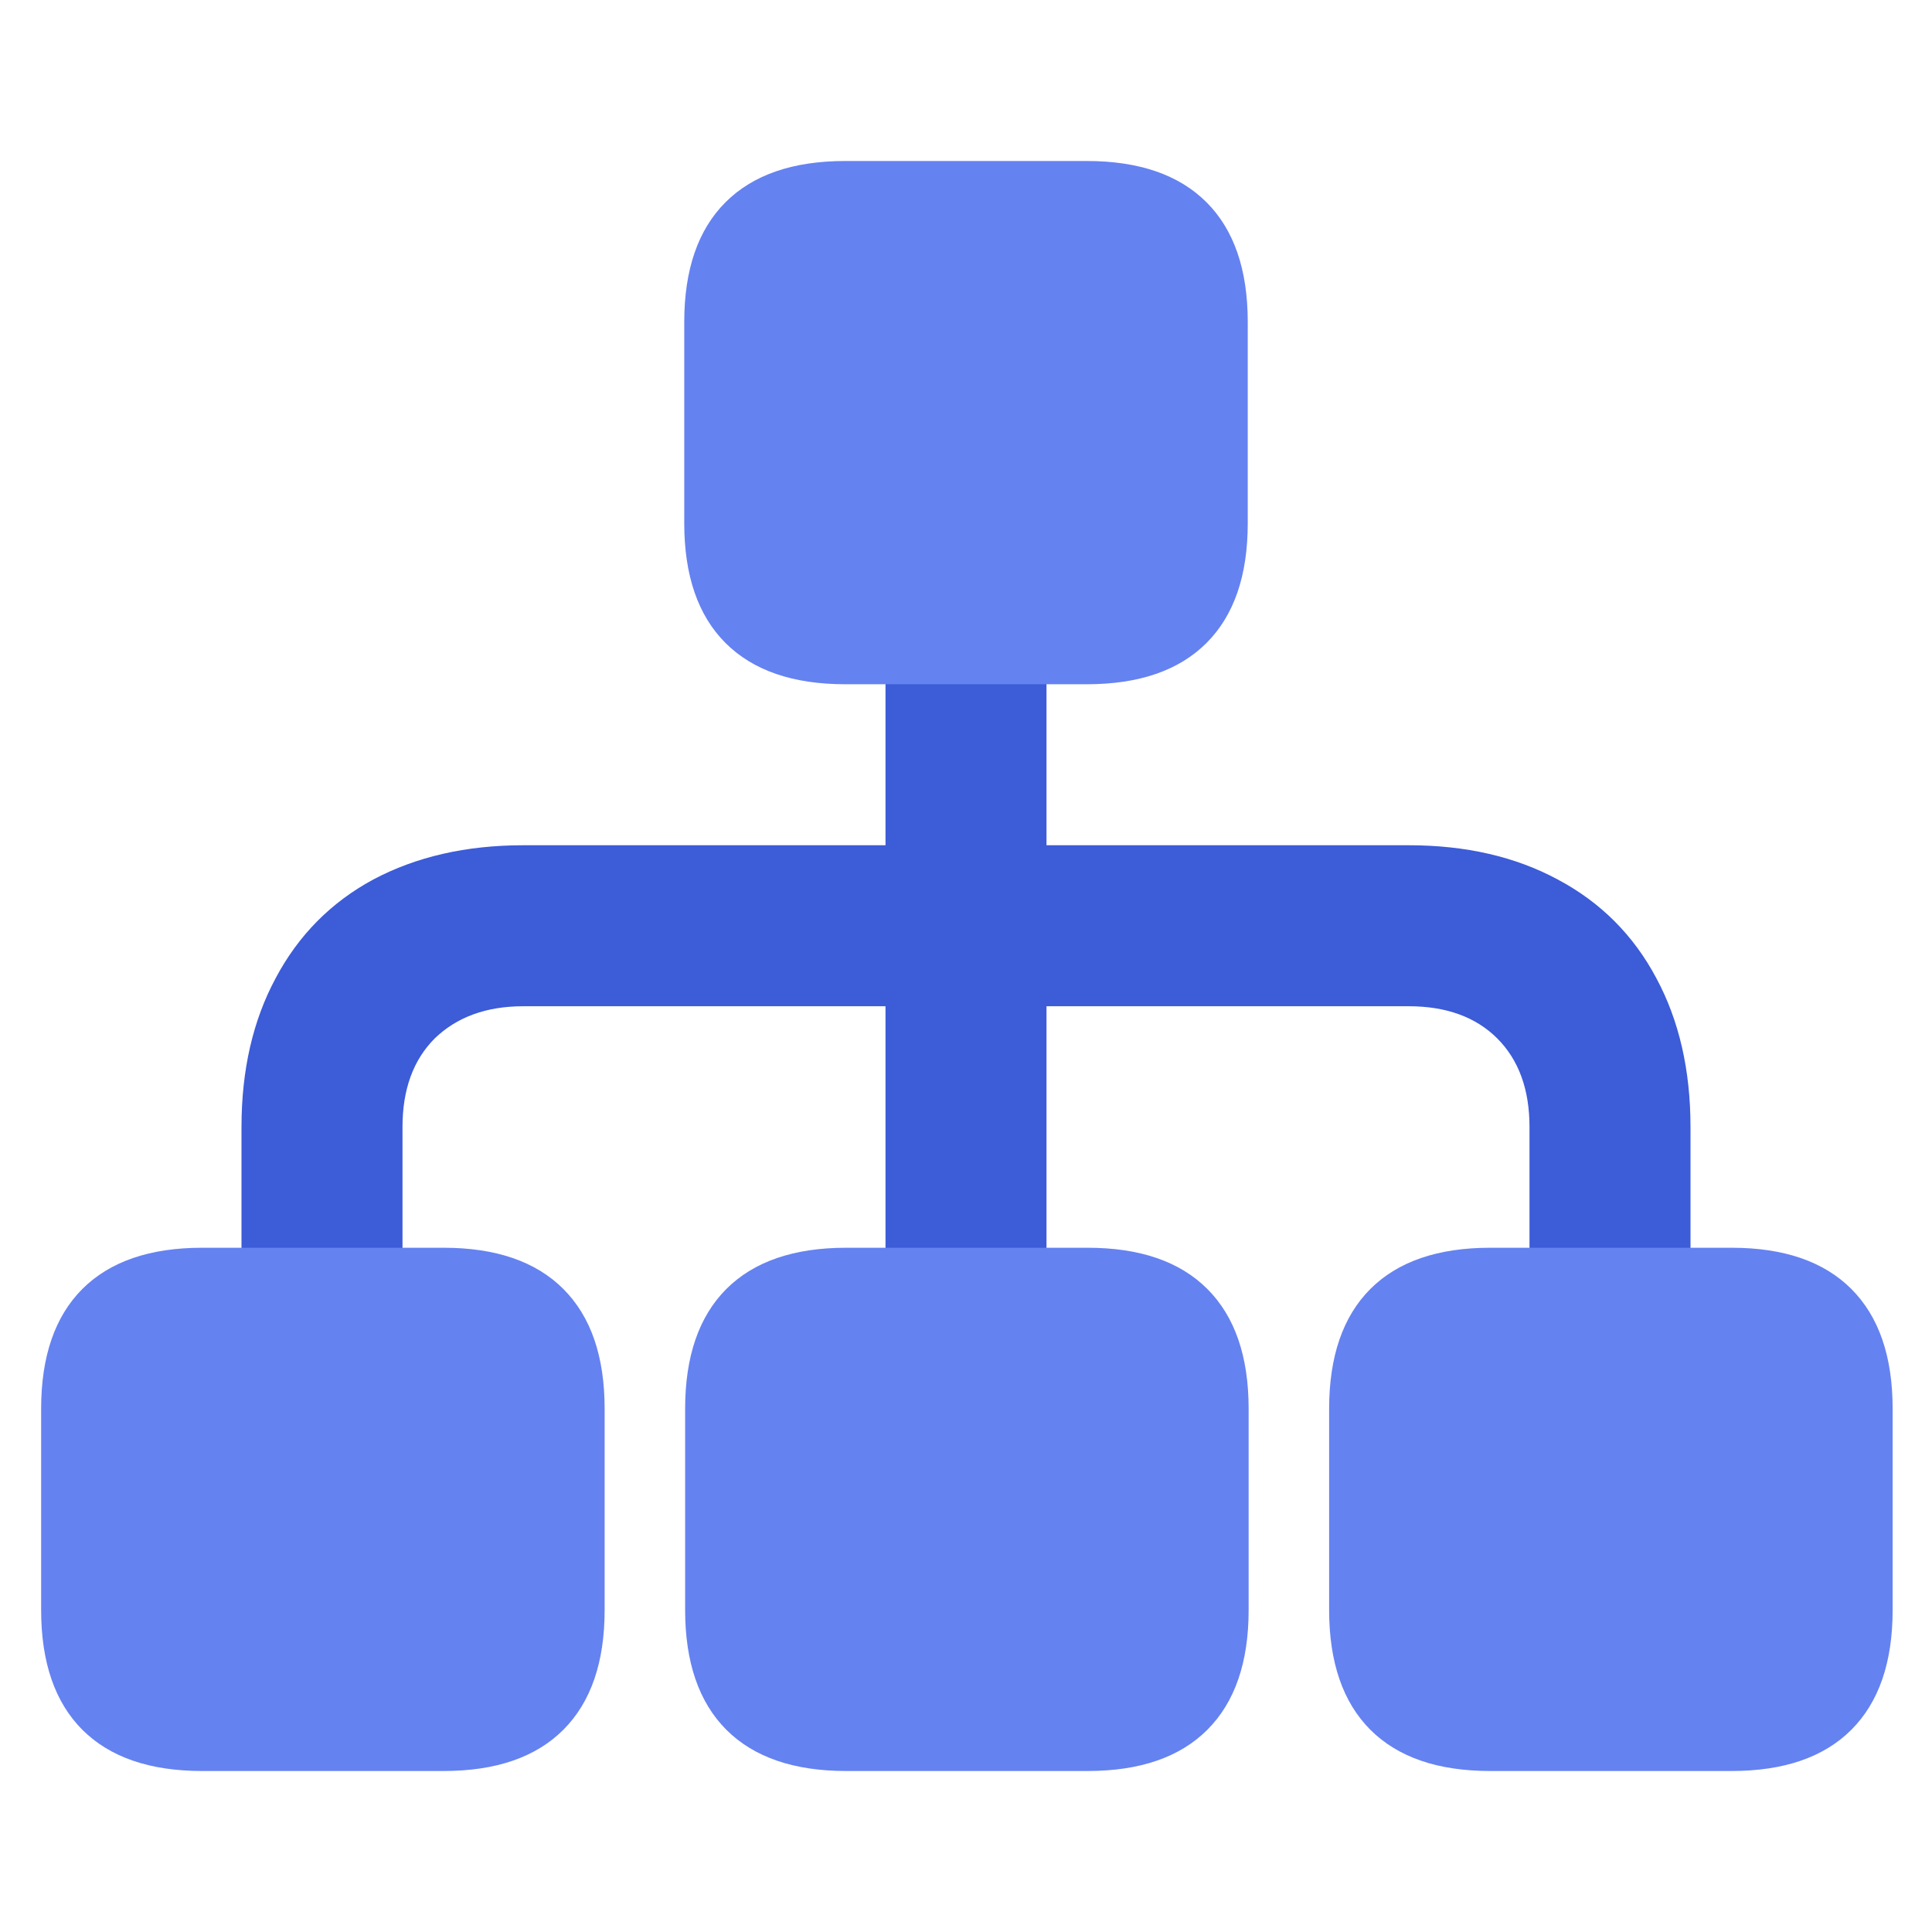
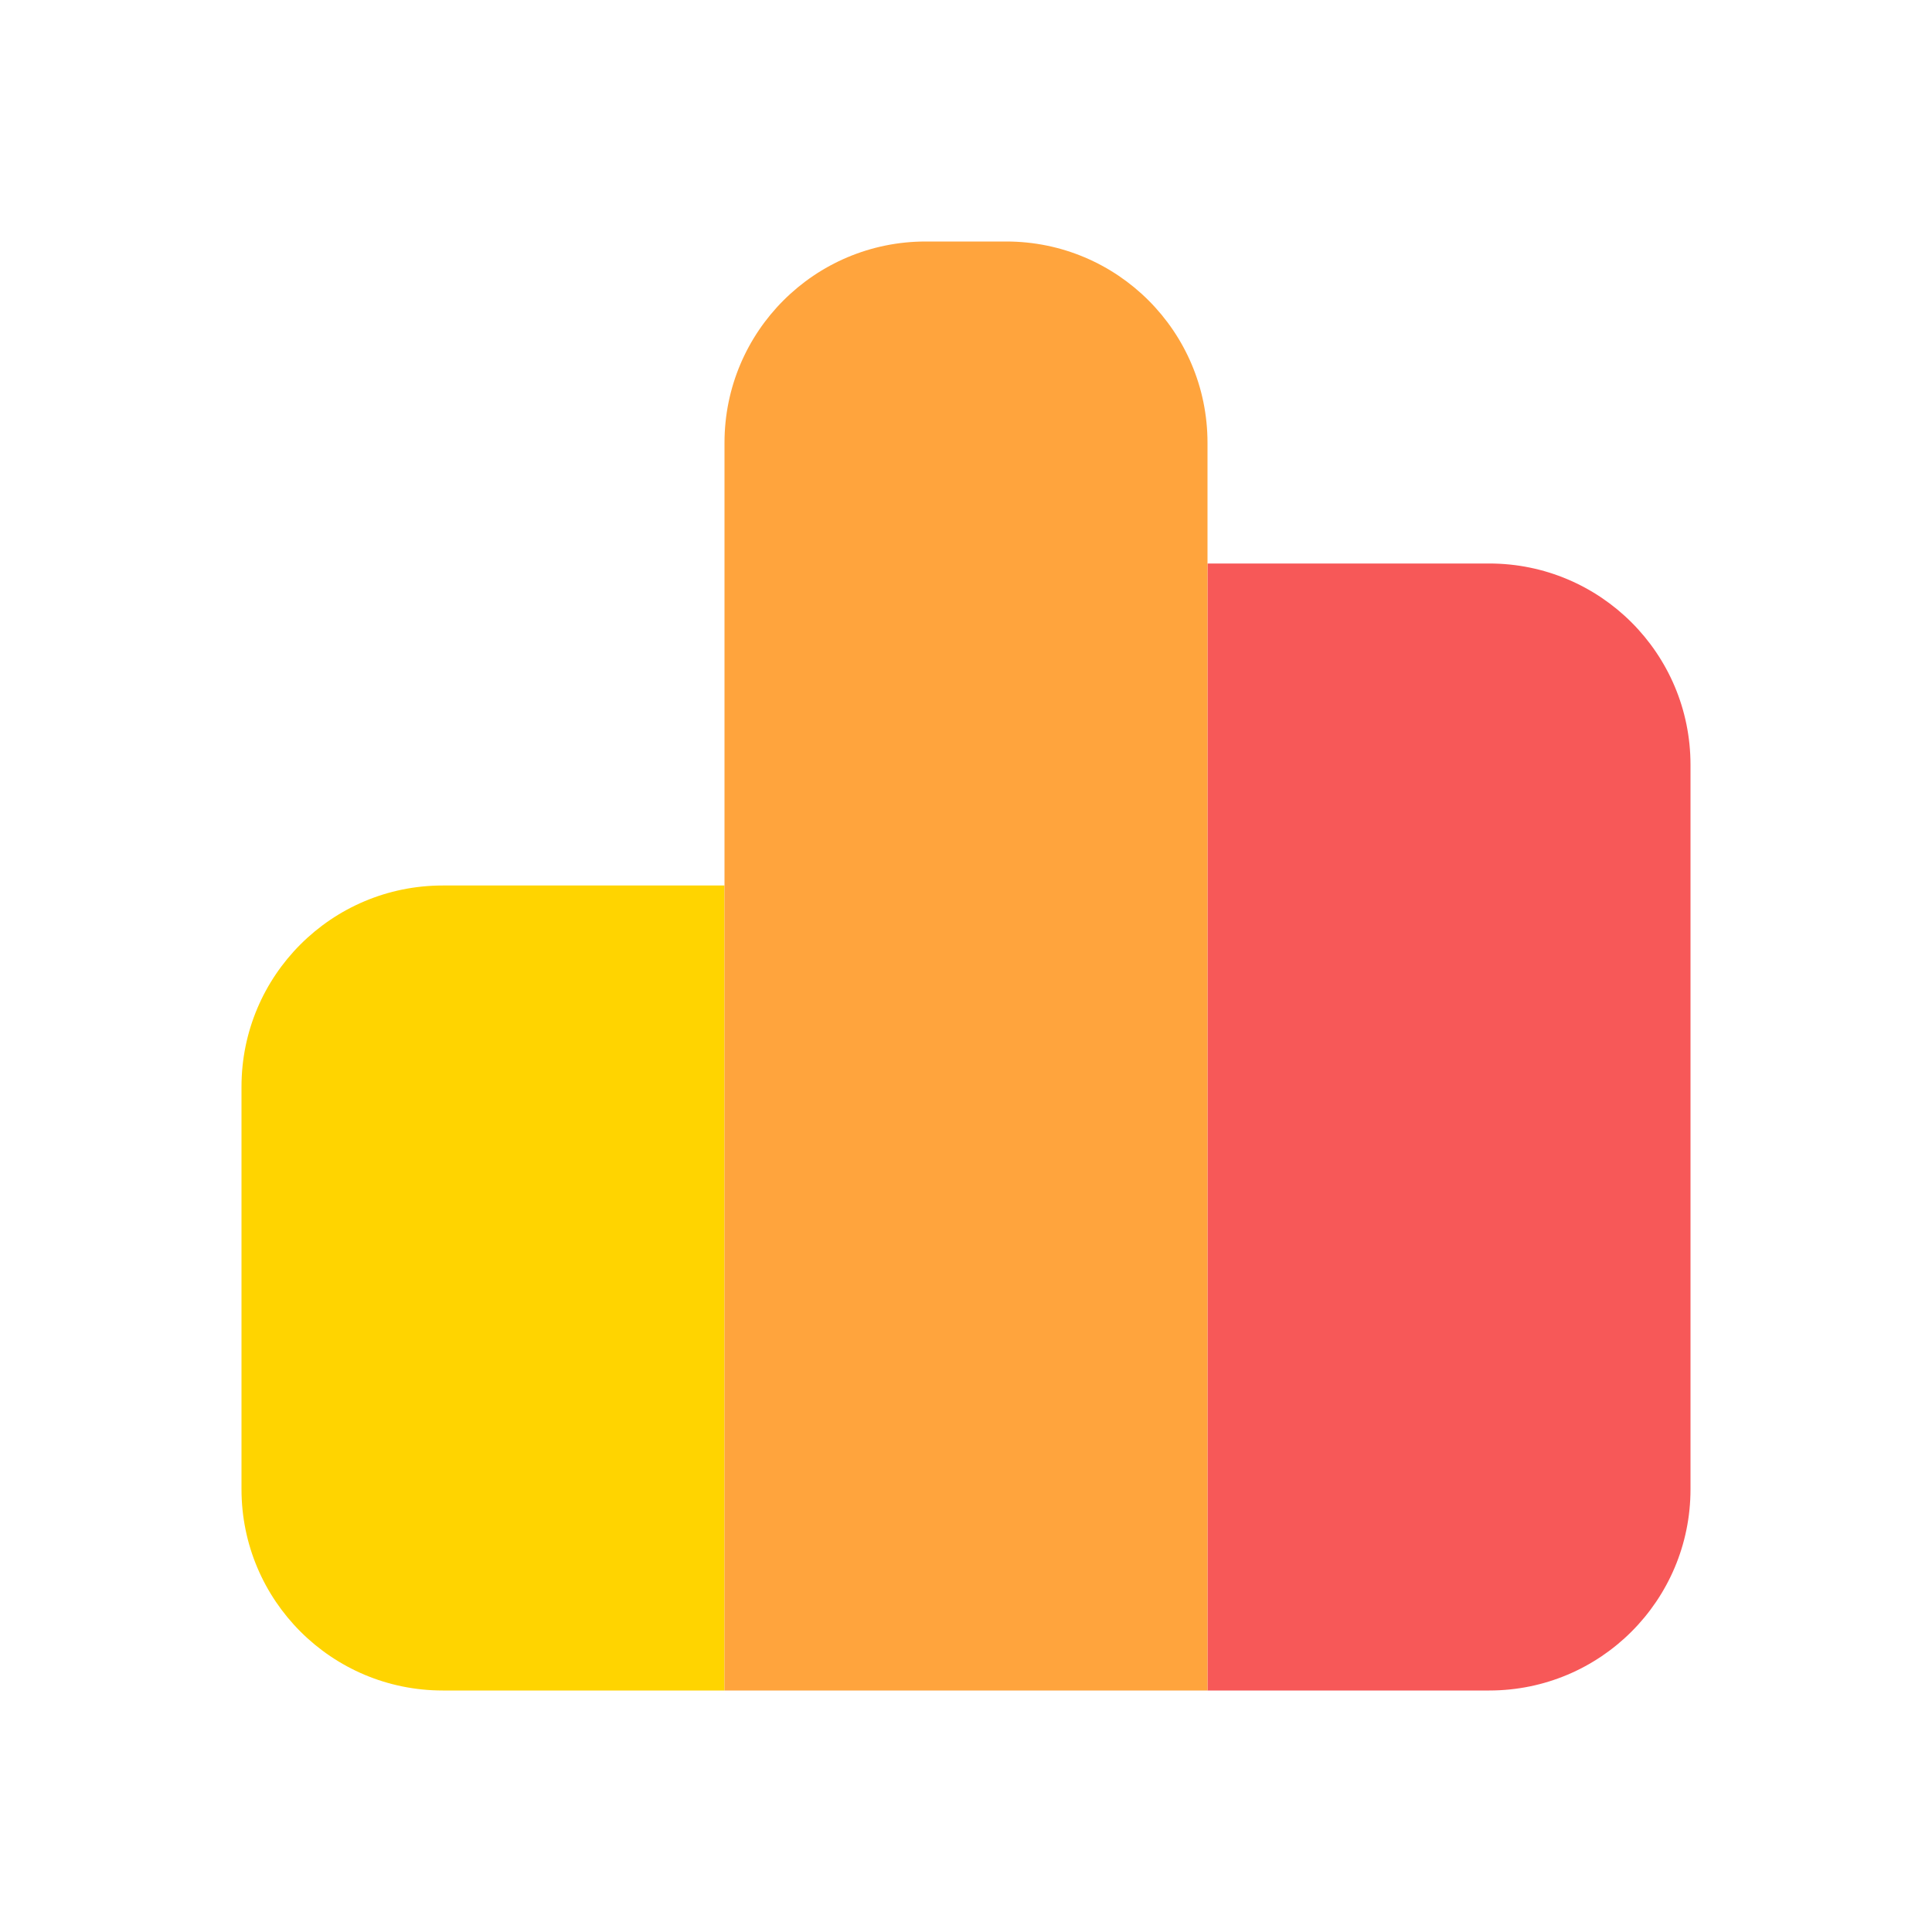
<svg xmlns="http://www.w3.org/2000/svg" width="24" height="24" viewBox="0 0 24 24" fill="none">
-   <path d="M13 10.5H17.5C18.208 10.5 18.825 10.642 19.35 10.925C19.883 11.208 20.292 11.617 20.575 12.15C20.858 12.675 21 13.292 21 14V16H19V14C19 13.533 18.866 13.167 18.6 12.9C18.333 12.634 17.967 12.5 17.5 12.5H13V16H11V12.5H6.5C6.042 12.5 5.675 12.634 5.4 12.9C5.134 13.167 5 13.533 5 14V16H3V14C3 13.292 3.142 12.675 3.425 12.15C3.708 11.617 4.113 11.208 4.638 10.925C5.171 10.642 5.792 10.5 6.5 10.5H11V8H13V10.5Z" fill="#3C5CD8" />
-   <path d="M9.012 2.513C8.671 2.854 8.5 3.35 8.5 4V6.5C8.5 7.15 8.671 7.646 9.012 7.987C9.354 8.329 9.85 8.5 10.5 8.5H13.5C14.15 8.5 14.646 8.329 14.988 7.987C15.329 7.646 15.5 7.15 15.5 6.5V4C15.5 3.35 15.329 2.854 14.988 2.513C14.646 2.171 14.15 2 13.5 2H10.5C9.85 2 9.354 2.171 9.012 2.513Z" fill="#6582F1" />
-   <path d="M9.023 16.012C8.682 16.354 8.511 16.85 8.511 17.5V20C8.511 20.65 8.682 21.146 9.023 21.488C9.365 21.829 9.861 22 10.511 22H13.511C14.161 22 14.657 21.829 14.998 21.488C15.34 21.146 15.511 20.65 15.511 20V17.5C15.511 16.85 15.34 16.354 14.998 16.012C14.657 15.671 14.161 15.5 13.511 15.5H10.511C9.861 15.5 9.365 15.671 9.023 16.012Z" fill="#6582F1" />
-   <path d="M17.023 16.012C16.682 16.354 16.511 16.85 16.511 17.5V20C16.511 20.65 16.682 21.146 17.023 21.488C17.365 21.829 17.861 22 18.511 22H21.511C22.161 22 22.657 21.829 22.998 21.488C23.34 21.146 23.511 20.65 23.511 20V17.5C23.511 16.85 23.34 16.354 22.998 16.012C22.657 15.671 22.161 15.5 21.511 15.5H18.511C17.861 15.5 17.365 15.671 17.023 16.012Z" fill="#6582F1" />
-   <path d="M1.023 16.012C0.682 16.354 0.511 16.85 0.511 17.5V20C0.511 20.65 0.682 21.146 1.023 21.488C1.365 21.829 1.861 22 2.511 22H5.511C6.161 22 6.657 21.829 6.998 21.488C7.34 21.146 7.511 20.65 7.511 20V17.5C7.511 16.85 7.34 16.354 6.998 16.012C6.657 15.671 6.161 15.5 5.511 15.5H2.511C1.861 15.5 1.365 15.671 1.023 16.012Z" fill="#6582F1" />
+   <path d="M3 13.5C3 12.119 4.119 11 5.5 11H9V21H5.5C4.119 21 3 19.881 3 18.5V13.5Z" fill="#FFD400" />
+   <path d="M15 7H18.5C19.881 7 21 8.119 21 9.5V18.5C21 19.881 19.881 21 18.5 21H15V7Z" fill="#F75858" />
+   <path d="M9 5.5C9 4.119 10.119 3 11.5 3H12.5C13.881 3 15 4.119 15 5.5V21H9V5.5Z" fill="#FFA43D" />
</svg>
